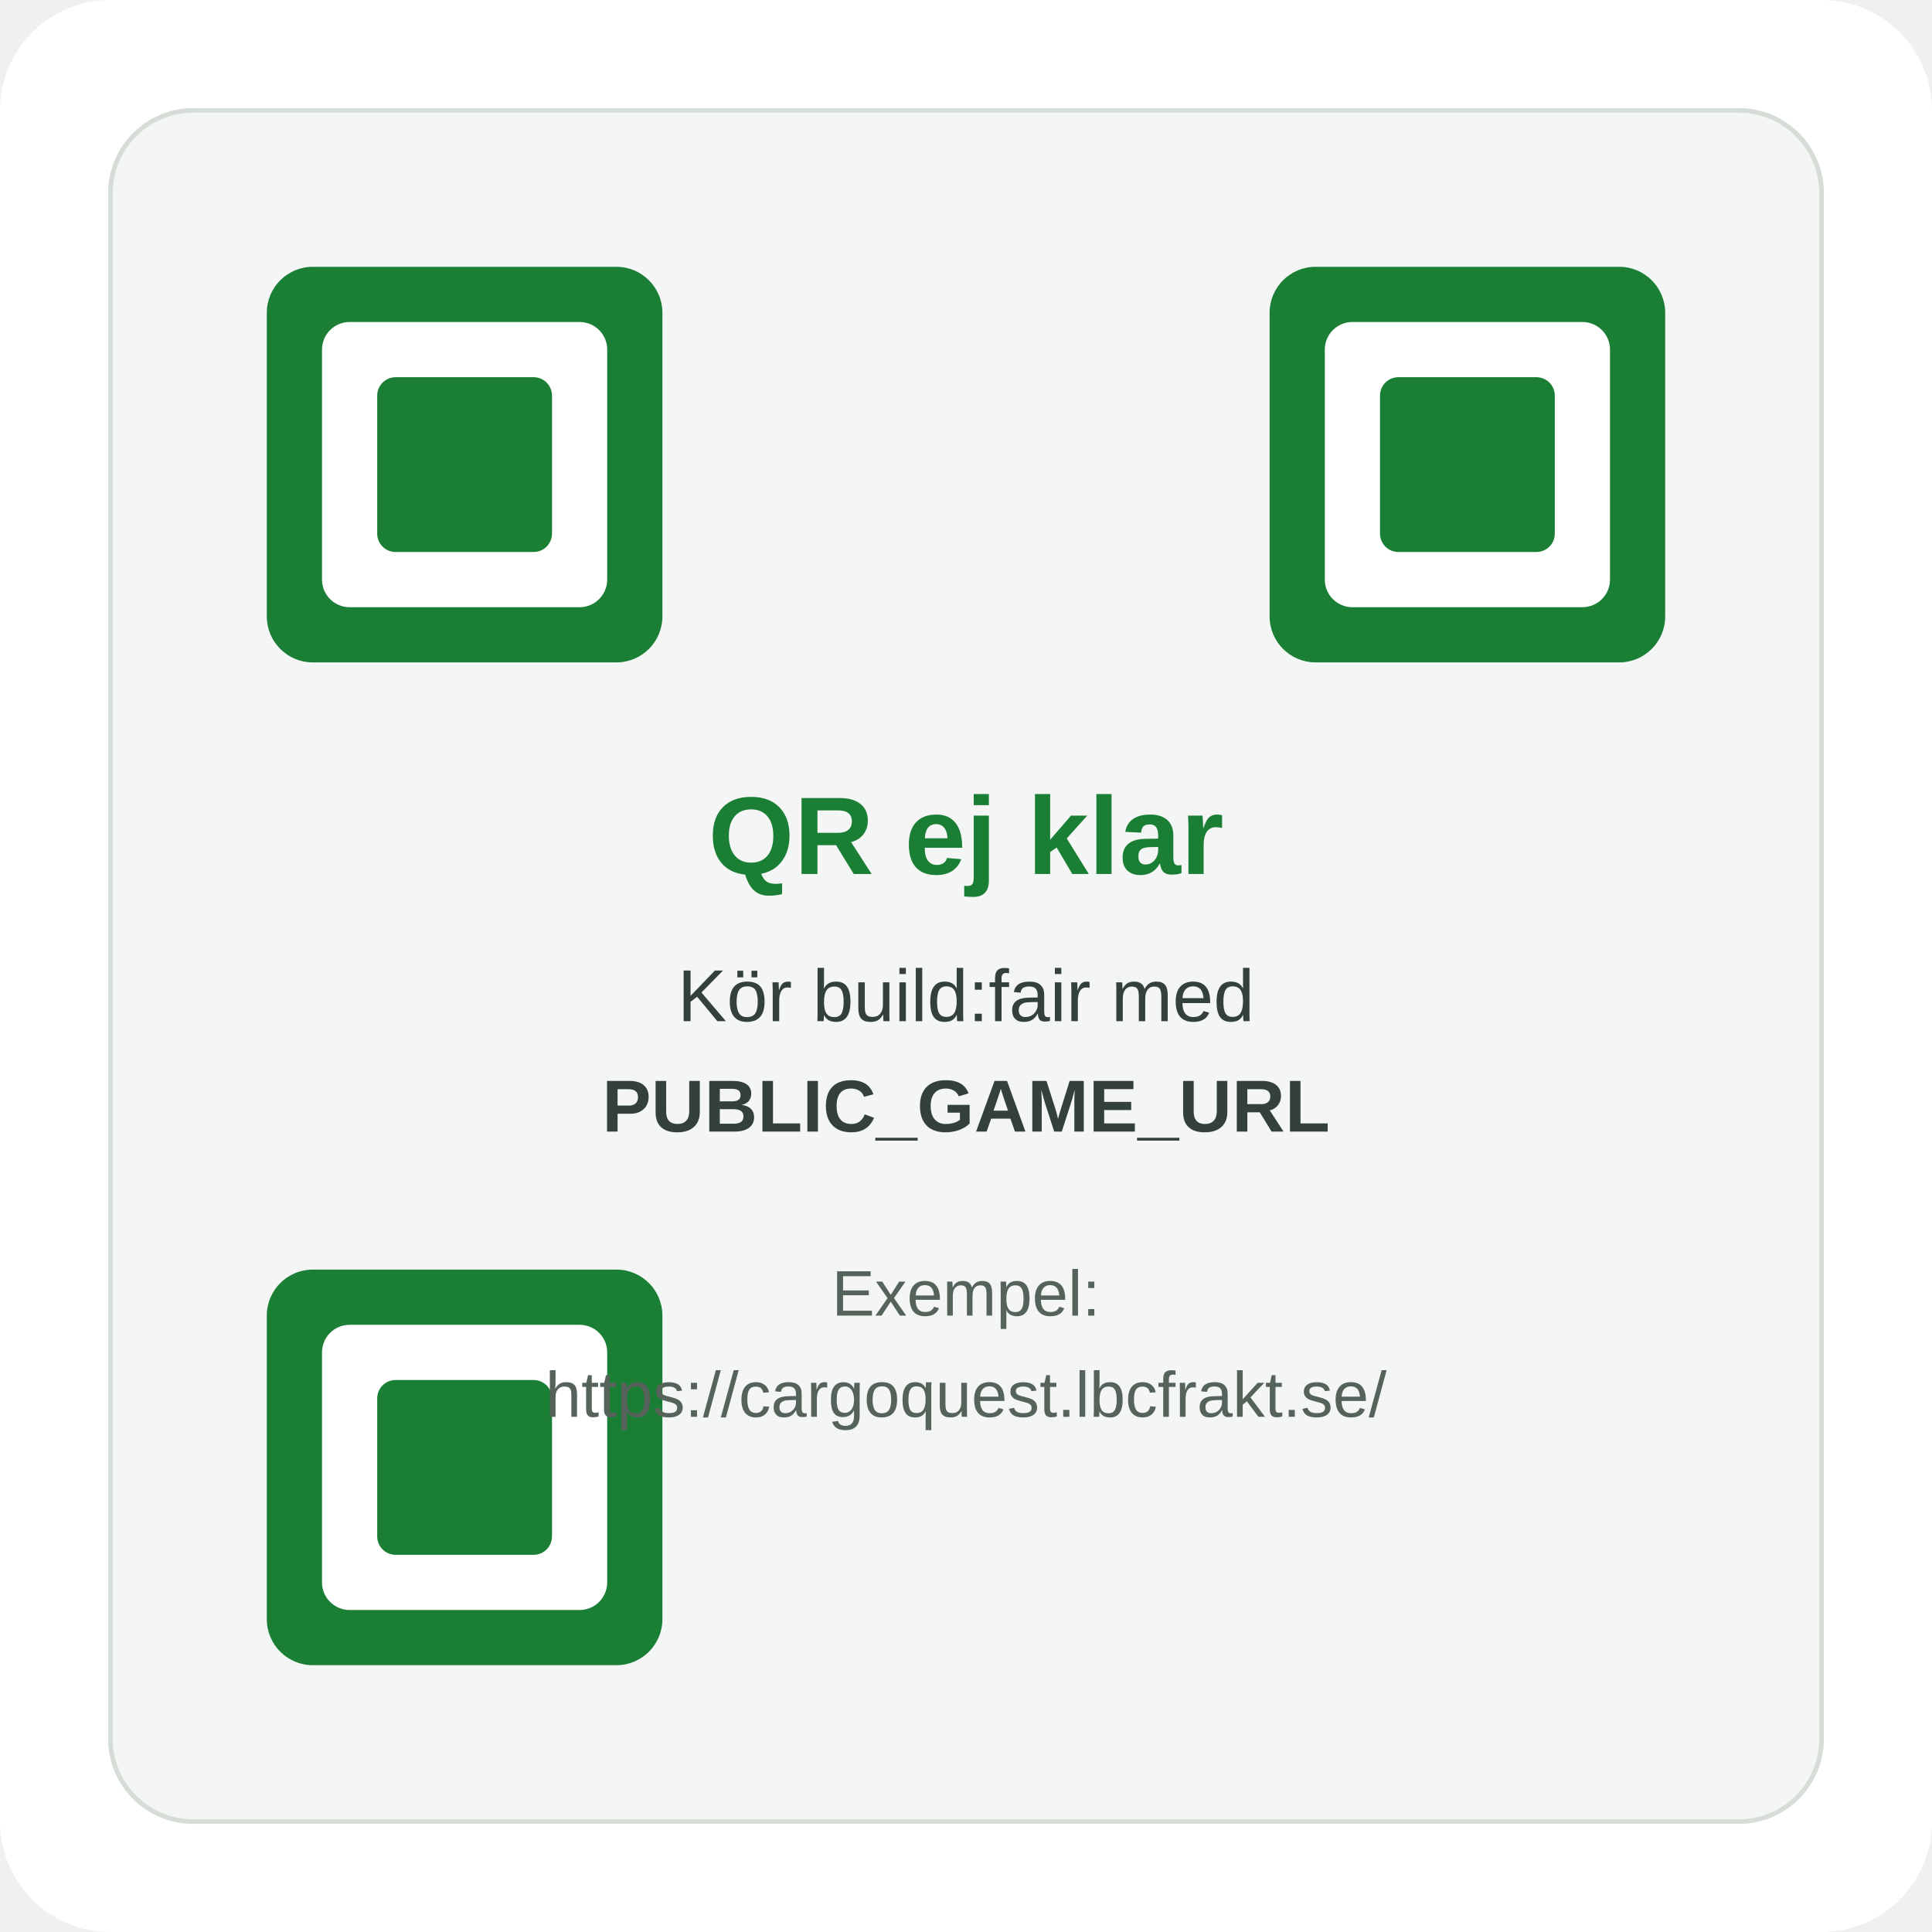
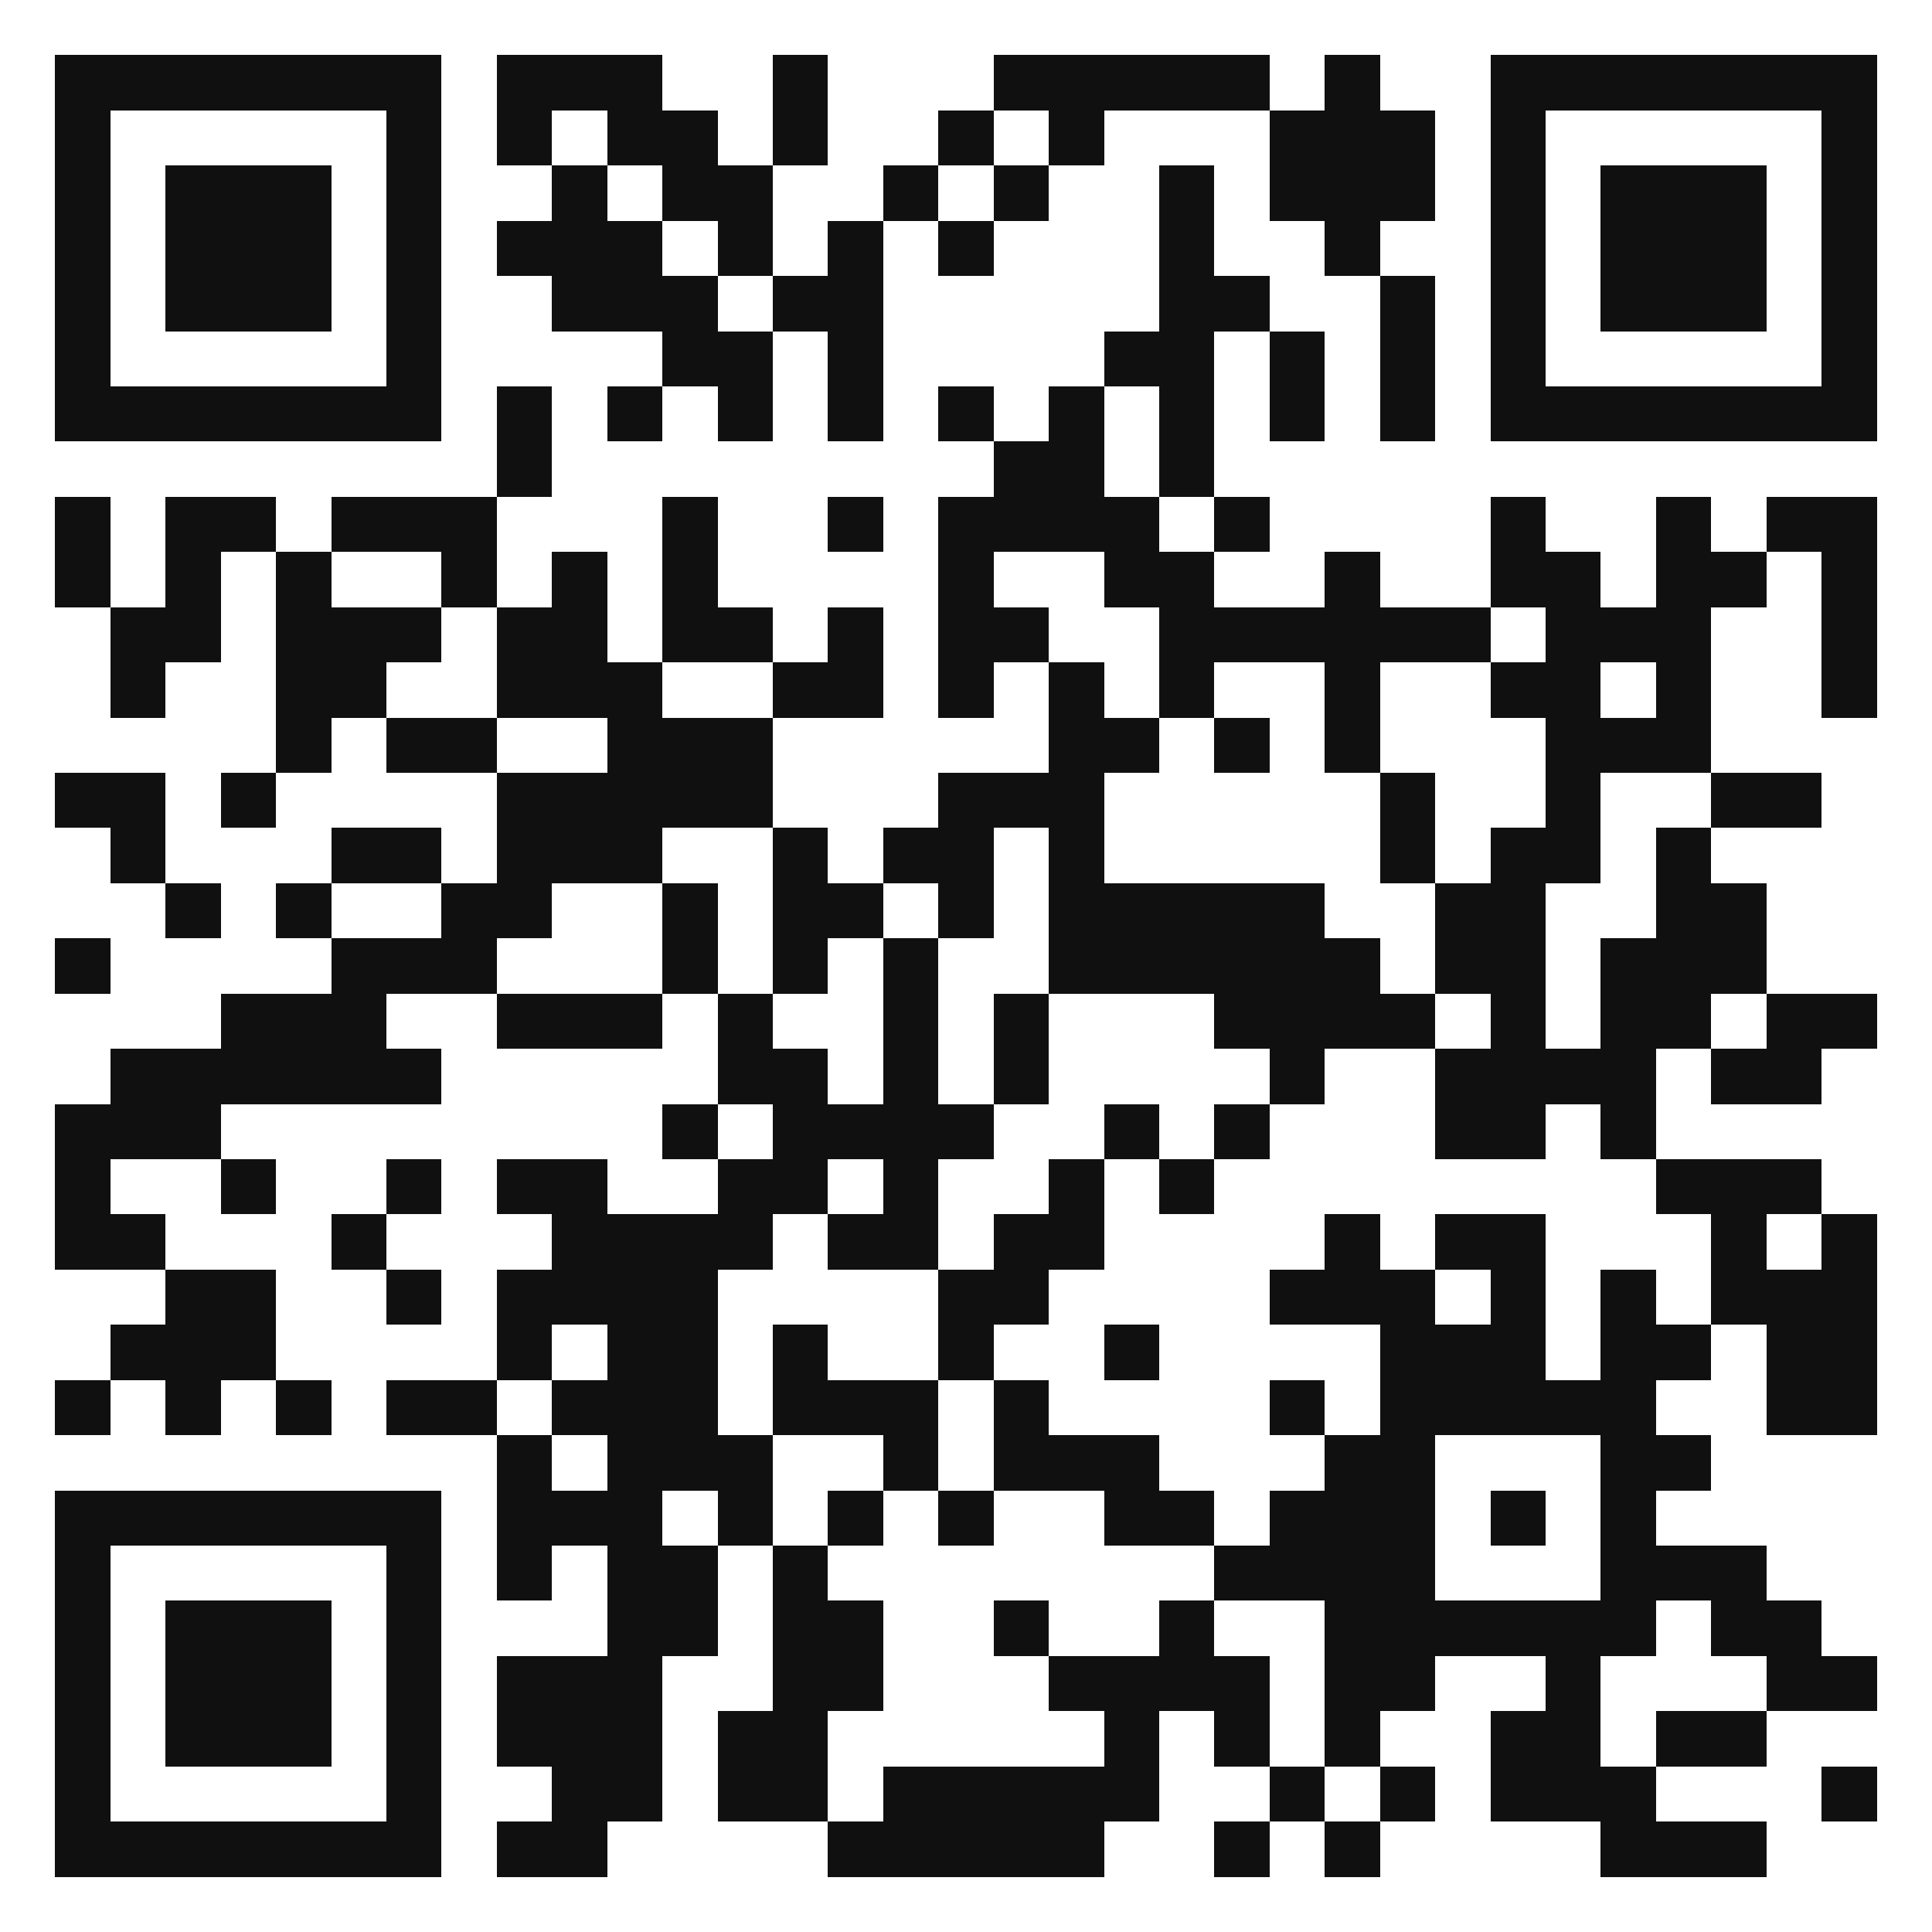
- <svg xmlns="http://www.w3.org/2000/svg" width="420" height="420" viewBox="0 0 420 420" role="img" aria-label="Konfigurera PUBLIC_GAME_URL innan QR-koden används">
-   <rect width="420" height="420" rx="24" fill="#ffffff" />
-   <rect x="24" y="24" width="372" height="372" rx="18" fill="#f3f6f4" stroke="#d6ddd7" />
-   <rect x="58" y="58" width="86" height="86" rx="10" fill="#1a7e34" />
-   <rect x="70" y="70" width="62" height="62" rx="6" fill="#ffffff" />
-   <rect x="82" y="82" width="38" height="38" rx="4" fill="#1a7e34" />
-   <rect x="276" y="58" width="86" height="86" rx="10" fill="#1a7e34" />
-   <rect x="288" y="70" width="62" height="62" rx="6" fill="#ffffff" />
-   <rect x="300" y="82" width="38" height="38" rx="4" fill="#1a7e34" />
-   <rect x="58" y="276" width="86" height="86" rx="10" fill="#1a7e34" />
-   <rect x="70" y="288" width="62" height="62" rx="6" fill="#ffffff" />
-   <rect x="82" y="300" width="38" height="38" rx="4" fill="#1a7e34" />
-   <text x="210" y="190" text-anchor="middle" font-family="Arial, sans-serif" font-size="24" font-weight="700" fill="#1a7e34">QR ej klar</text>
-   <text x="210" y="222" text-anchor="middle" font-family="Arial, sans-serif" font-size="16" fill="#33413a">Kör build:fair med</text>
-   <text x="210" y="246" text-anchor="middle" font-family="Arial, sans-serif" font-size="16" font-weight="700" fill="#33413a">PUBLIC_GAME_URL</text>
-   <text x="210" y="286" text-anchor="middle" font-family="Arial, sans-serif" font-size="14" fill="#55635b">Exempel:</text>
-   <text x="210" y="308" text-anchor="middle" font-family="Arial, sans-serif" font-size="14" fill="#55635b">https://cargoquest.lbcfrakt.se/</text>
+ <svg xmlns="http://www.w3.org/2000/svg" width="420" height="420" viewBox="0 0 35 35" shape-rendering="crispEdges">
+   <path fill="#ffffff" d="M0 0h35v35H0z" />
+   <path stroke="#101010" d="M1 1.5h7m1 0h3m2 0h1m3 0h5m1 0h1m2 0h7M1 2.5h1m5 0h1m1 0h1m1 0h2m1 0h1m2 0h1m1 0h1m3 0h3m1 0h1m5 0h1M1 3.5h1m1 0h3m1 0h1m2 0h1m1 0h2m2 0h1m1 0h1m2 0h1m1 0h3m1 0h1m1 0h3m1 0h1M1 4.5h1m1 0h3m1 0h1m1 0h3m1 0h1m1 0h1m1 0h1m3 0h1m2 0h1m2 0h1m1 0h3m1 0h1M1 5.5h1m1 0h3m1 0h1m2 0h3m1 0h2m5 0h2m2 0h1m1 0h1m1 0h3m1 0h1M1 6.5h1m5 0h1m4 0h2m1 0h1m4 0h2m1 0h1m1 0h1m1 0h1m5 0h1M1 7.5h7m1 0h1m1 0h1m1 0h1m1 0h1m1 0h1m1 0h1m1 0h1m1 0h1m1 0h1m1 0h7M9 8.5h1m8 0h2m1 0h1M1 9.5h1m1 0h2m1 0h3m3 0h1m2 0h1m1 0h4m1 0h1m4 0h1m2 0h1m1 0h2M1 10.5h1m1 0h1m1 0h1m2 0h1m1 0h1m1 0h1m4 0h1m2 0h2m2 0h1m2 0h2m1 0h2m1 0h1M2 11.5h2m1 0h3m1 0h2m1 0h2m1 0h1m1 0h2m2 0h6m1 0h3m2 0h1M2 12.5h1m2 0h2m2 0h3m2 0h2m1 0h1m1 0h1m1 0h1m2 0h1m2 0h2m1 0h1m2 0h1M5 13.5h1m1 0h2m2 0h3m5 0h2m1 0h1m1 0h1m3 0h3M1 14.5h2m1 0h1m4 0h5m3 0h3m5 0h1m2 0h1m2 0h2M2 15.5h1m3 0h2m1 0h3m2 0h1m1 0h2m1 0h1m5 0h1m1 0h2m1 0h1M3 16.5h1m1 0h1m2 0h2m2 0h1m1 0h2m1 0h1m1 0h5m2 0h2m2 0h2M1 17.5h1m4 0h3m3 0h1m1 0h1m1 0h1m2 0h6m1 0h2m1 0h3M4 18.5h3m2 0h3m1 0h1m2 0h1m1 0h1m3 0h4m1 0h1m1 0h2m1 0h2M2 19.5h6m5 0h2m1 0h1m1 0h1m4 0h1m2 0h4m1 0h2M1 20.5h3m8 0h1m1 0h4m2 0h1m1 0h1m3 0h2m1 0h1M1 21.5h1m2 0h1m2 0h1m1 0h2m2 0h2m1 0h1m2 0h1m1 0h1m8 0h3M1 22.5h2m3 0h1m3 0h4m1 0h2m1 0h2m4 0h1m1 0h2m3 0h1m1 0h1M3 23.5h2m2 0h1m1 0h4m4 0h2m4 0h3m1 0h1m1 0h1m1 0h3M2 24.5h3m4 0h1m1 0h2m1 0h1m2 0h1m2 0h1m4 0h3m1 0h2m1 0h2M1 25.5h1m1 0h1m1 0h1m1 0h2m1 0h3m1 0h3m1 0h1m4 0h1m1 0h5m2 0h2M9 26.5h1m1 0h3m2 0h1m1 0h3m3 0h2m3 0h2M1 27.5h7m1 0h3m1 0h1m1 0h1m1 0h1m2 0h2m1 0h3m1 0h1m1 0h1M1 28.5h1m5 0h1m1 0h1m1 0h2m1 0h1m7 0h4m3 0h3M1 29.5h1m1 0h3m1 0h1m3 0h2m1 0h2m2 0h1m2 0h1m2 0h6m1 0h2M1 30.5h1m1 0h3m1 0h1m1 0h3m2 0h2m3 0h4m1 0h2m2 0h1m3 0h2M1 31.5h1m1 0h3m1 0h1m1 0h3m1 0h2m5 0h1m1 0h1m1 0h1m2 0h2m1 0h2M1 32.5h1m5 0h1m2 0h2m1 0h2m1 0h5m2 0h1m1 0h1m1 0h3m3 0h1M1 33.5h7m1 0h2m4 0h5m2 0h1m1 0h1m4 0h3" />
</svg>
